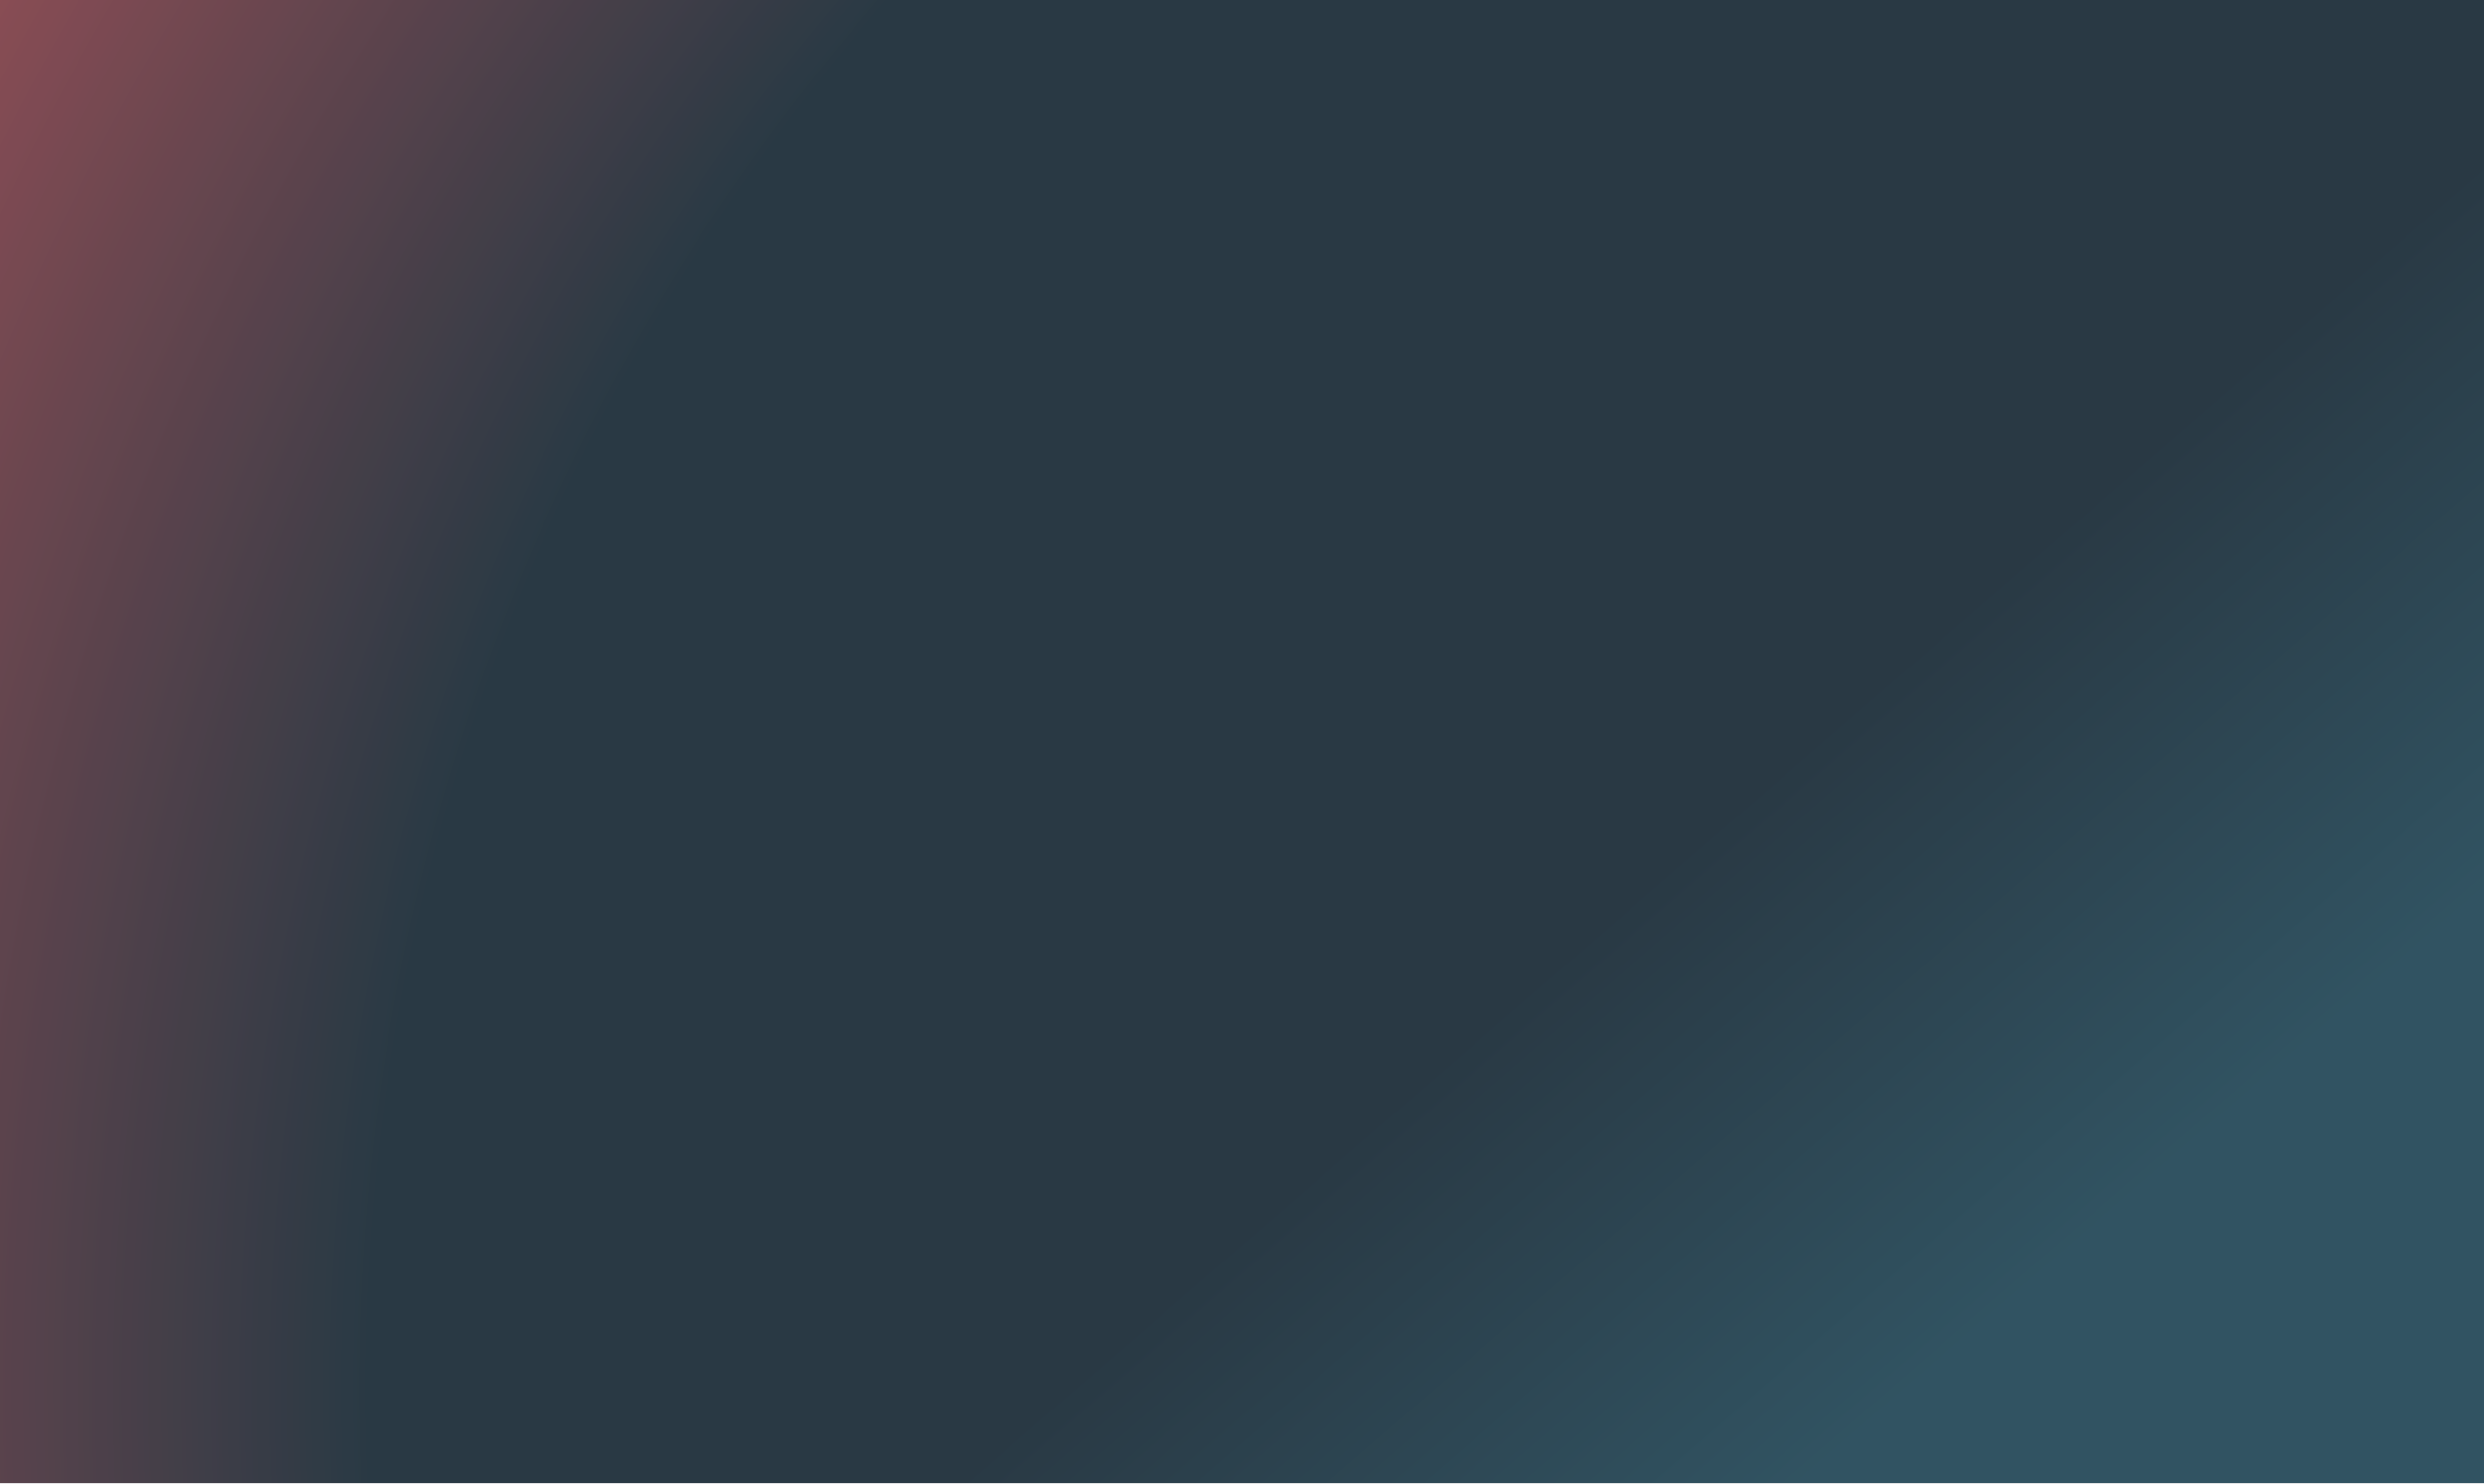
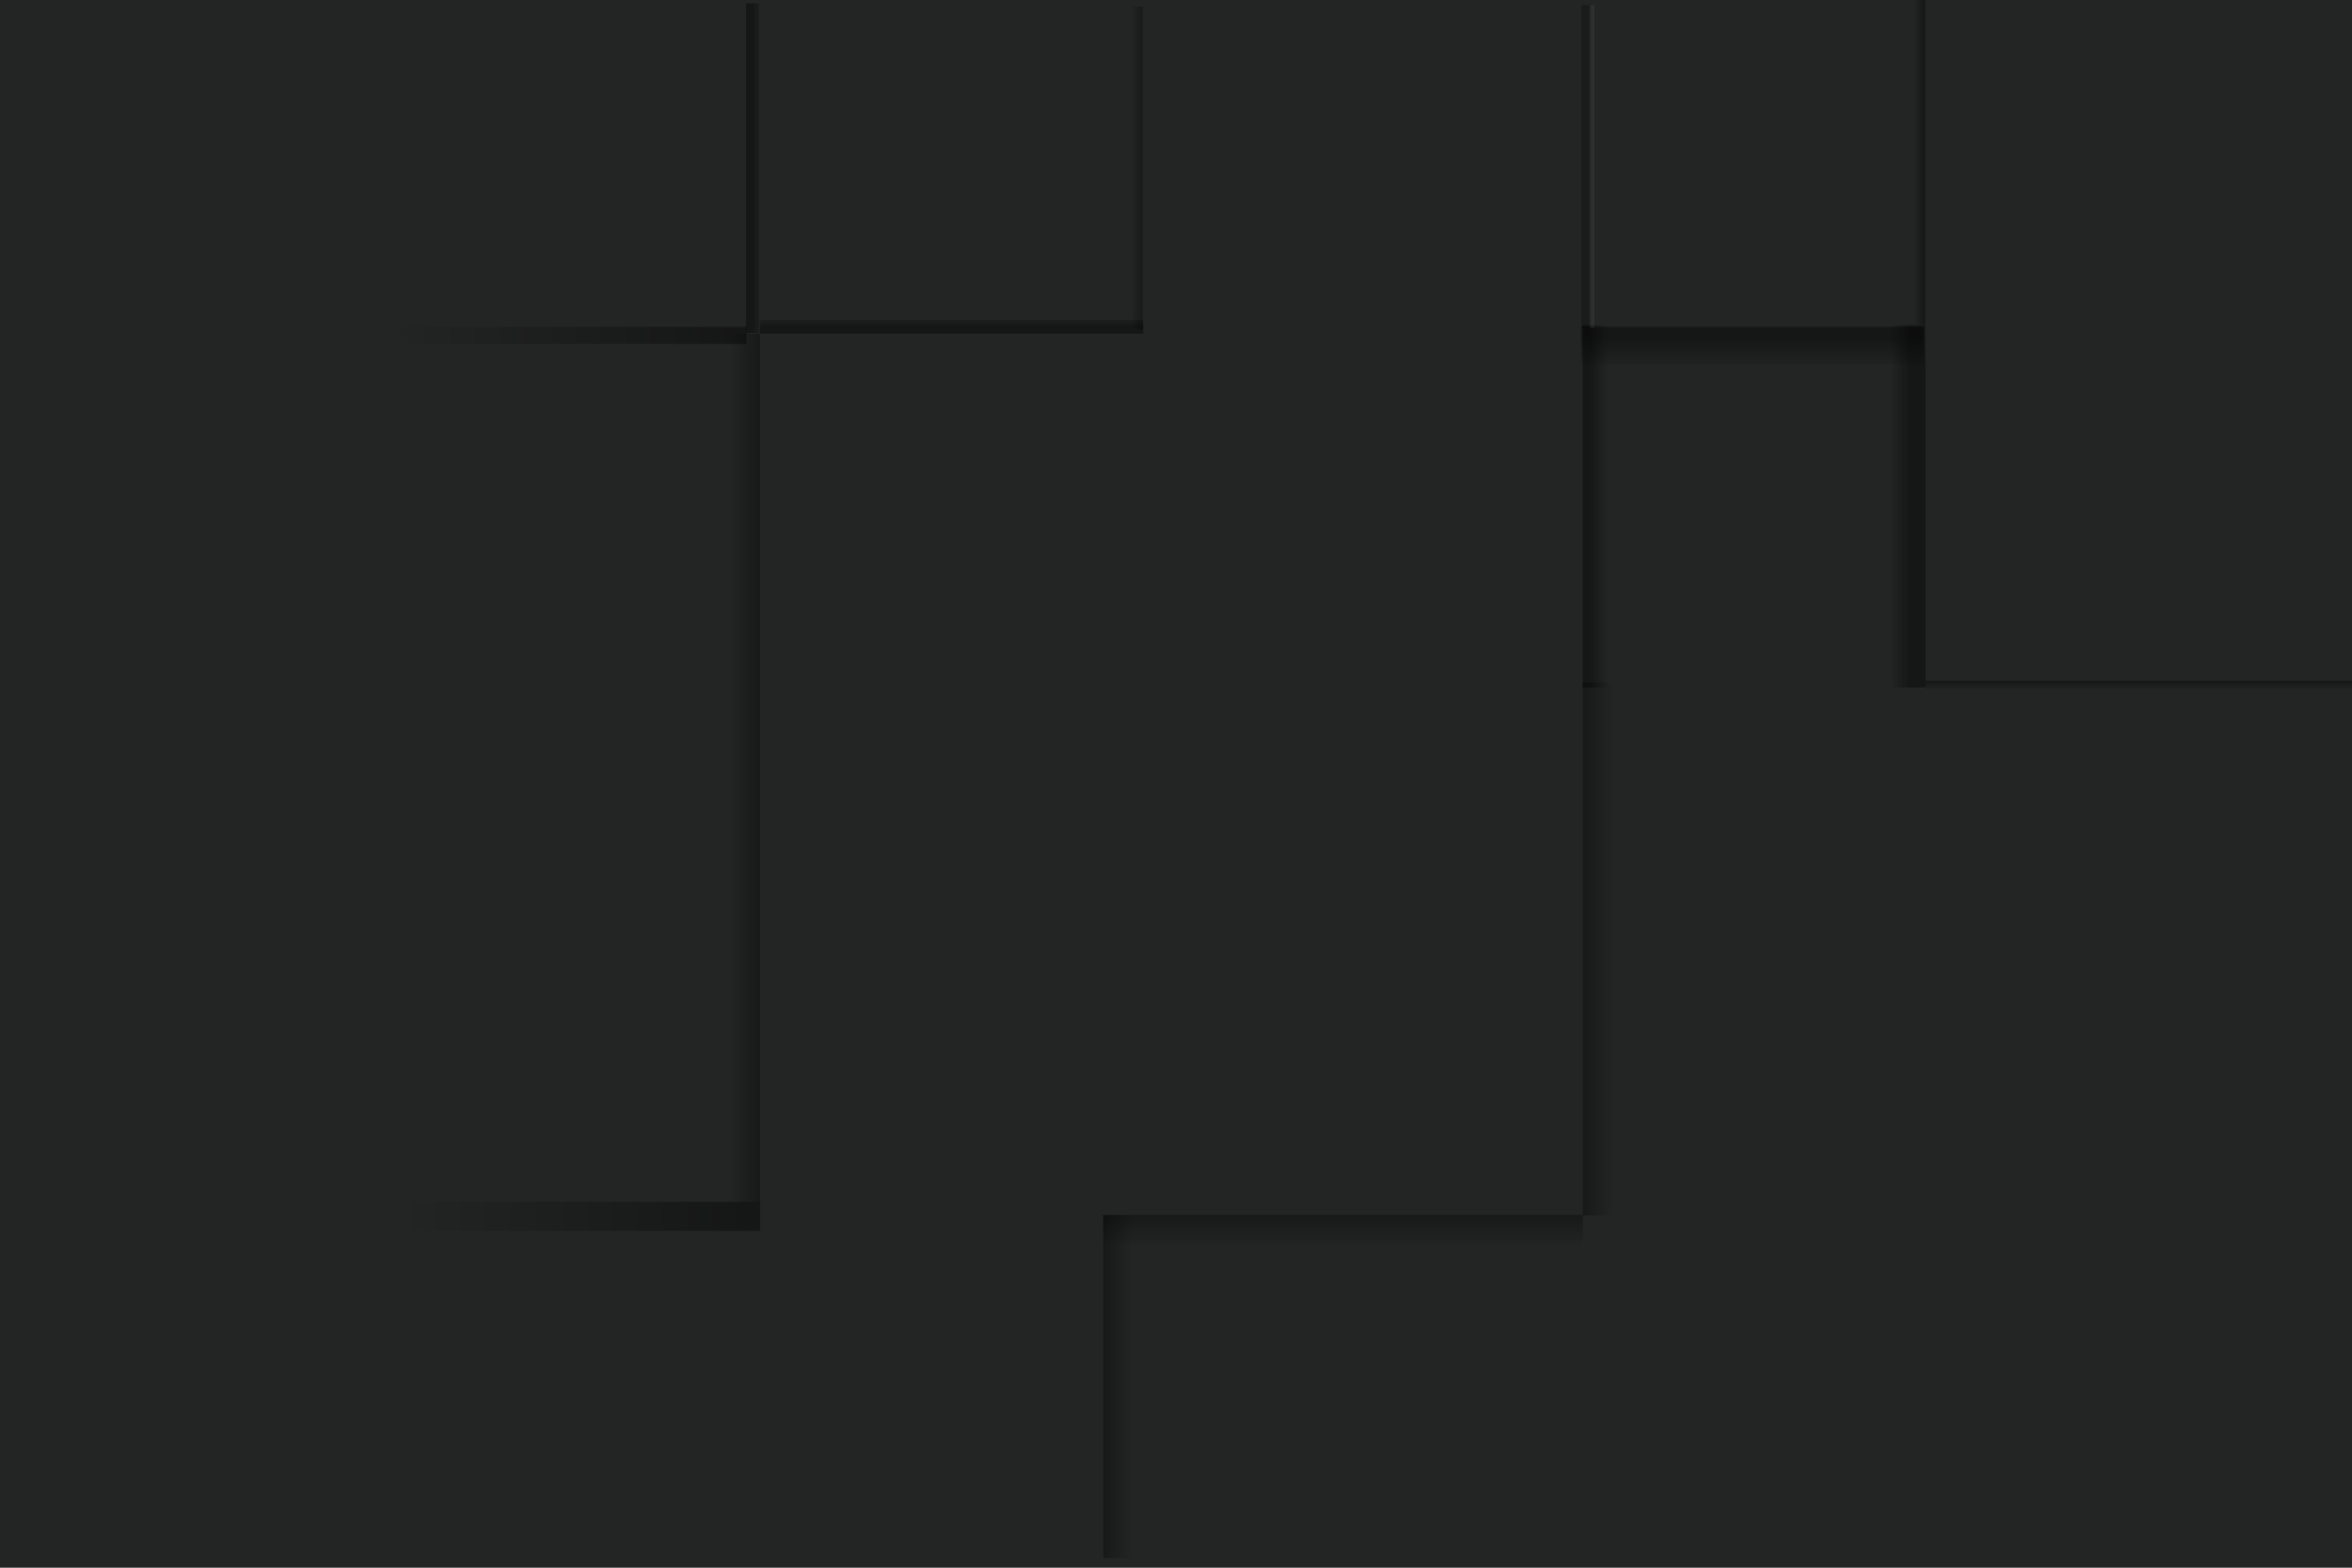
- <svg xmlns="http://www.w3.org/2000/svg" width="1440" height="860" viewBox="0 0 1440 860" fill="none">
-   <g clip-path="url(#clip0_86_104)">
-     <path d="M1440 0H0V860H1440V0Z" fill="url(#paint0_radial_86_104)" />
-     <path d="M1440 0H0V860H1440V0Z" fill="url(#paint1_linear_86_104)" fill-opacity="0.22" />
-   </g>
+ <svg xmlns="http://www.w3.org/2000/svg" width="1440" height="960" viewBox="0 0 1440 960" fill="none">
+   <rect width="1440" height="960" fill="#232424" />
+   <rect y="200.151" width="456.995" height="10.465" fill="url(#paint0_linear_34_1386)" />
+   <rect x="4.155" y="735.95" width="461.149" height="17.79" fill="url(#paint1_linear_34_1386)" />
+   <rect x="456.709" y="203.846" width="201.808" height="8.101" transform="rotate(-90 456.709 203.846)" fill="url(#paint2_linear_34_1386)" fill-opacity="0.39" />
+   <rect x="1178.73" width="198.75" height="10.127" transform="rotate(90 1178.73 0)" fill="url(#paint3_linear_34_1386)" fill-opacity="0.39" />
+   <rect x="1178.73" y="416.865" width="261.266" height="7.135" fill="url(#paint4_linear_34_1386)" fill-opacity="0.39" />
+   <rect x="1178.84" y="199.104" width="221.854" height="22.85" transform="rotate(90 1178.84 199.104)" fill="url(#paint5_linear_34_1386)" fill-opacity="0.39" />
+   <rect x="675.443" y="744.039" width="293.671" height="23.442" fill="url(#paint6_linear_34_1386)" fill-opacity="0.39" />
+   <rect x="969.038" y="744.322" width="326.503" height="22.85" transform="rotate(-90 969.038 744.322)" fill="url(#paint7_linear_34_1386)" fill-opacity="0.39" />
+   <rect x="675.443" y="954" width="209.962" height="22.279" transform="rotate(-90 675.443 954)" fill="url(#paint8_linear_34_1386)" fill-opacity="0.39" />
+   <rect x="465.303" y="204.337" width="531.613" height="22.85" transform="rotate(90 465.303 204.337)" fill="url(#paint9_linear_34_1386)" fill-opacity="0.39" />
+   <rect x="969.038" y="420.959" width="221.854" height="22.85" transform="rotate(-90 969.038 420.959)" fill="url(#paint10_linear_34_1386)" fill-opacity="0.39" />
+   <rect x="967.999" y="200.151" width="209.802" height="23.023" fill="url(#paint11_linear_34_1386)" fill-opacity="0.39" />
+   <rect width="234.729" height="8.372" transform="matrix(1 0 0 -1 465.303 204.337)" fill="url(#paint12_linear_34_1386)" fill-opacity="0.39" />
+   <path d="M968.102 3.058L968.102 200.789H976.203L976.203 3.058L968.102 3.058Z" fill="url(#paint13_linear_34_1386)" fill-opacity="0.39" />
+   <path d="M699.747 201.808L699.747 4.077L691.646 4.077L691.646 201.808L699.747 201.808Z" fill="url(#paint14_linear_34_1386)" fill-opacity="0.39" />
  <defs>
-     <radialGradient id="paint0_radial_86_104" cx="0" cy="0" r="1" gradientUnits="userSpaceOnUse" gradientTransform="translate(1428 813) rotate(-157.393) scale(2325.69 2312.9)">
-       <stop offset="0.522" stop-color="#34444A" />
-       <stop offset="0.824" stop-color="#FF6D6D" />
-     </radialGradient>
-     <linearGradient id="paint1_linear_86_104" x1="1409.62" y1="833.965" x2="894.336" y2="239.429" gradientUnits="userSpaceOnUse">
-       <stop offset="0.275" stop-color="#248AB6" />
-       <stop offset="0.693" stop-color="#00112C" />
+     <linearGradient id="paint0_linear_34_1386" x1="0" y1="205.383" x2="456.995" y2="205.383" gradientUnits="userSpaceOnUse">
+       <stop stop-color="white" stop-opacity="0" />
+       <stop offset="0.52" stop-opacity="0" />
+       <stop offset="1" stop-opacity="0.4" />
    </linearGradient>
-     <clipPath id="clip0_86_104">
-       <rect width="1440" height="860" fill="white" />
-     </clipPath>
+     <linearGradient id="paint1_linear_34_1386" x1="4.155" y1="744.845" x2="465.305" y2="744.845" gradientUnits="userSpaceOnUse">
+       <stop stop-color="white" stop-opacity="0" />
+       <stop offset="0.52" stop-opacity="0" />
+       <stop offset="1" stop-opacity="0.4" />
+     </linearGradient>
+     <linearGradient id="paint2_linear_34_1386" x1="563.35" y1="213.973" x2="563.35" y2="203.846" gradientUnits="userSpaceOnUse">
+       <stop stop-opacity="0.23" />
+       <stop offset="0.611" />
+     </linearGradient>
+     <linearGradient id="paint3_linear_34_1386" x1="1283.76" y1="12.658" x2="1283.76" y2="1.16017e-06" gradientUnits="userSpaceOnUse">
+       <stop offset="0.47" stop-opacity="0" />
+       <stop offset="1" />
+     </linearGradient>
+     <linearGradient id="paint4_linear_34_1386" x1="1316.79" y1="425.784" x2="1316.79" y2="416.865" gradientUnits="userSpaceOnUse">
+       <stop offset="0.315" stop-opacity="0" />
+       <stop offset="1" />
+     </linearGradient>
+     <linearGradient id="paint5_linear_34_1386" x1="1296.07" y1="227.666" x2="1296.07" y2="199.104" gradientUnits="userSpaceOnUse">
+       <stop offset="0.246" stop-opacity="0" />
+       <stop offset="0.659" />
+     </linearGradient>
+     <linearGradient id="paint6_linear_34_1386" x1="817.145" y1="794.653" x2="817.145" y2="740.309" gradientUnits="userSpaceOnUse">
+       <stop offset="0.574" stop-opacity="0" />
+       <stop offset="1" />
+     </linearGradient>
+     <linearGradient id="paint7_linear_34_1386" x1="1126.58" y1="793.657" x2="1126.58" y2="740.687" gradientUnits="userSpaceOnUse">
+       <stop offset="0.574" stop-opacity="0" />
+       <stop offset="1" />
+     </linearGradient>
+     <linearGradient id="paint8_linear_34_1386" x1="776.753" y1="1002.1" x2="776.753" y2="950.456" gradientUnits="userSpaceOnUse">
+       <stop offset="0.574" stop-opacity="0" />
+       <stop offset="1" />
+     </linearGradient>
+     <linearGradient id="paint9_linear_34_1386" x1="721.815" y1="253.672" x2="721.815" y2="200.702" gradientUnits="userSpaceOnUse">
+       <stop offset="0.574" stop-opacity="0" />
+       <stop offset="1" />
+     </linearGradient>
+     <linearGradient id="paint10_linear_34_1386" x1="1086.27" y1="449.521" x2="1086.27" y2="420.959" gradientUnits="userSpaceOnUse">
+       <stop offset="0.455" stop-opacity="0" />
+       <stop offset="0.86" />
+     </linearGradient>
+     <linearGradient id="paint11_linear_34_1386" x1="1078.86" y1="248.812" x2="1078.86" y2="200.151" gradientUnits="userSpaceOnUse">
+       <stop offset="0.455" stop-opacity="0" />
+       <stop offset="0.86" />
+     </linearGradient>
+     <linearGradient id="paint12_linear_34_1386" x1="124.037" y1="10.465" x2="124.037" y2="9.59135e-07" gradientUnits="userSpaceOnUse">
+       <stop stop-opacity="0.23" />
+       <stop offset="0.611" />
+     </linearGradient>
+     <linearGradient id="paint13_linear_34_1386" x1="979.747" y1="95.062" x2="969.621" y2="95.062" gradientUnits="userSpaceOnUse">
+       <stop offset="0.249" stop-color="white" stop-opacity="0" />
+       <stop offset="0.69" stop-opacity="0.65" />
+     </linearGradient>
+     <linearGradient id="paint14_linear_34_1386" x1="688.101" y1="109.804" x2="698.228" y2="109.804" gradientUnits="userSpaceOnUse">
+       <stop offset="0.46" stop-opacity="0" />
+       <stop offset="1" stop-opacity="0.65" />
+     </linearGradient>
  </defs>
</svg>
